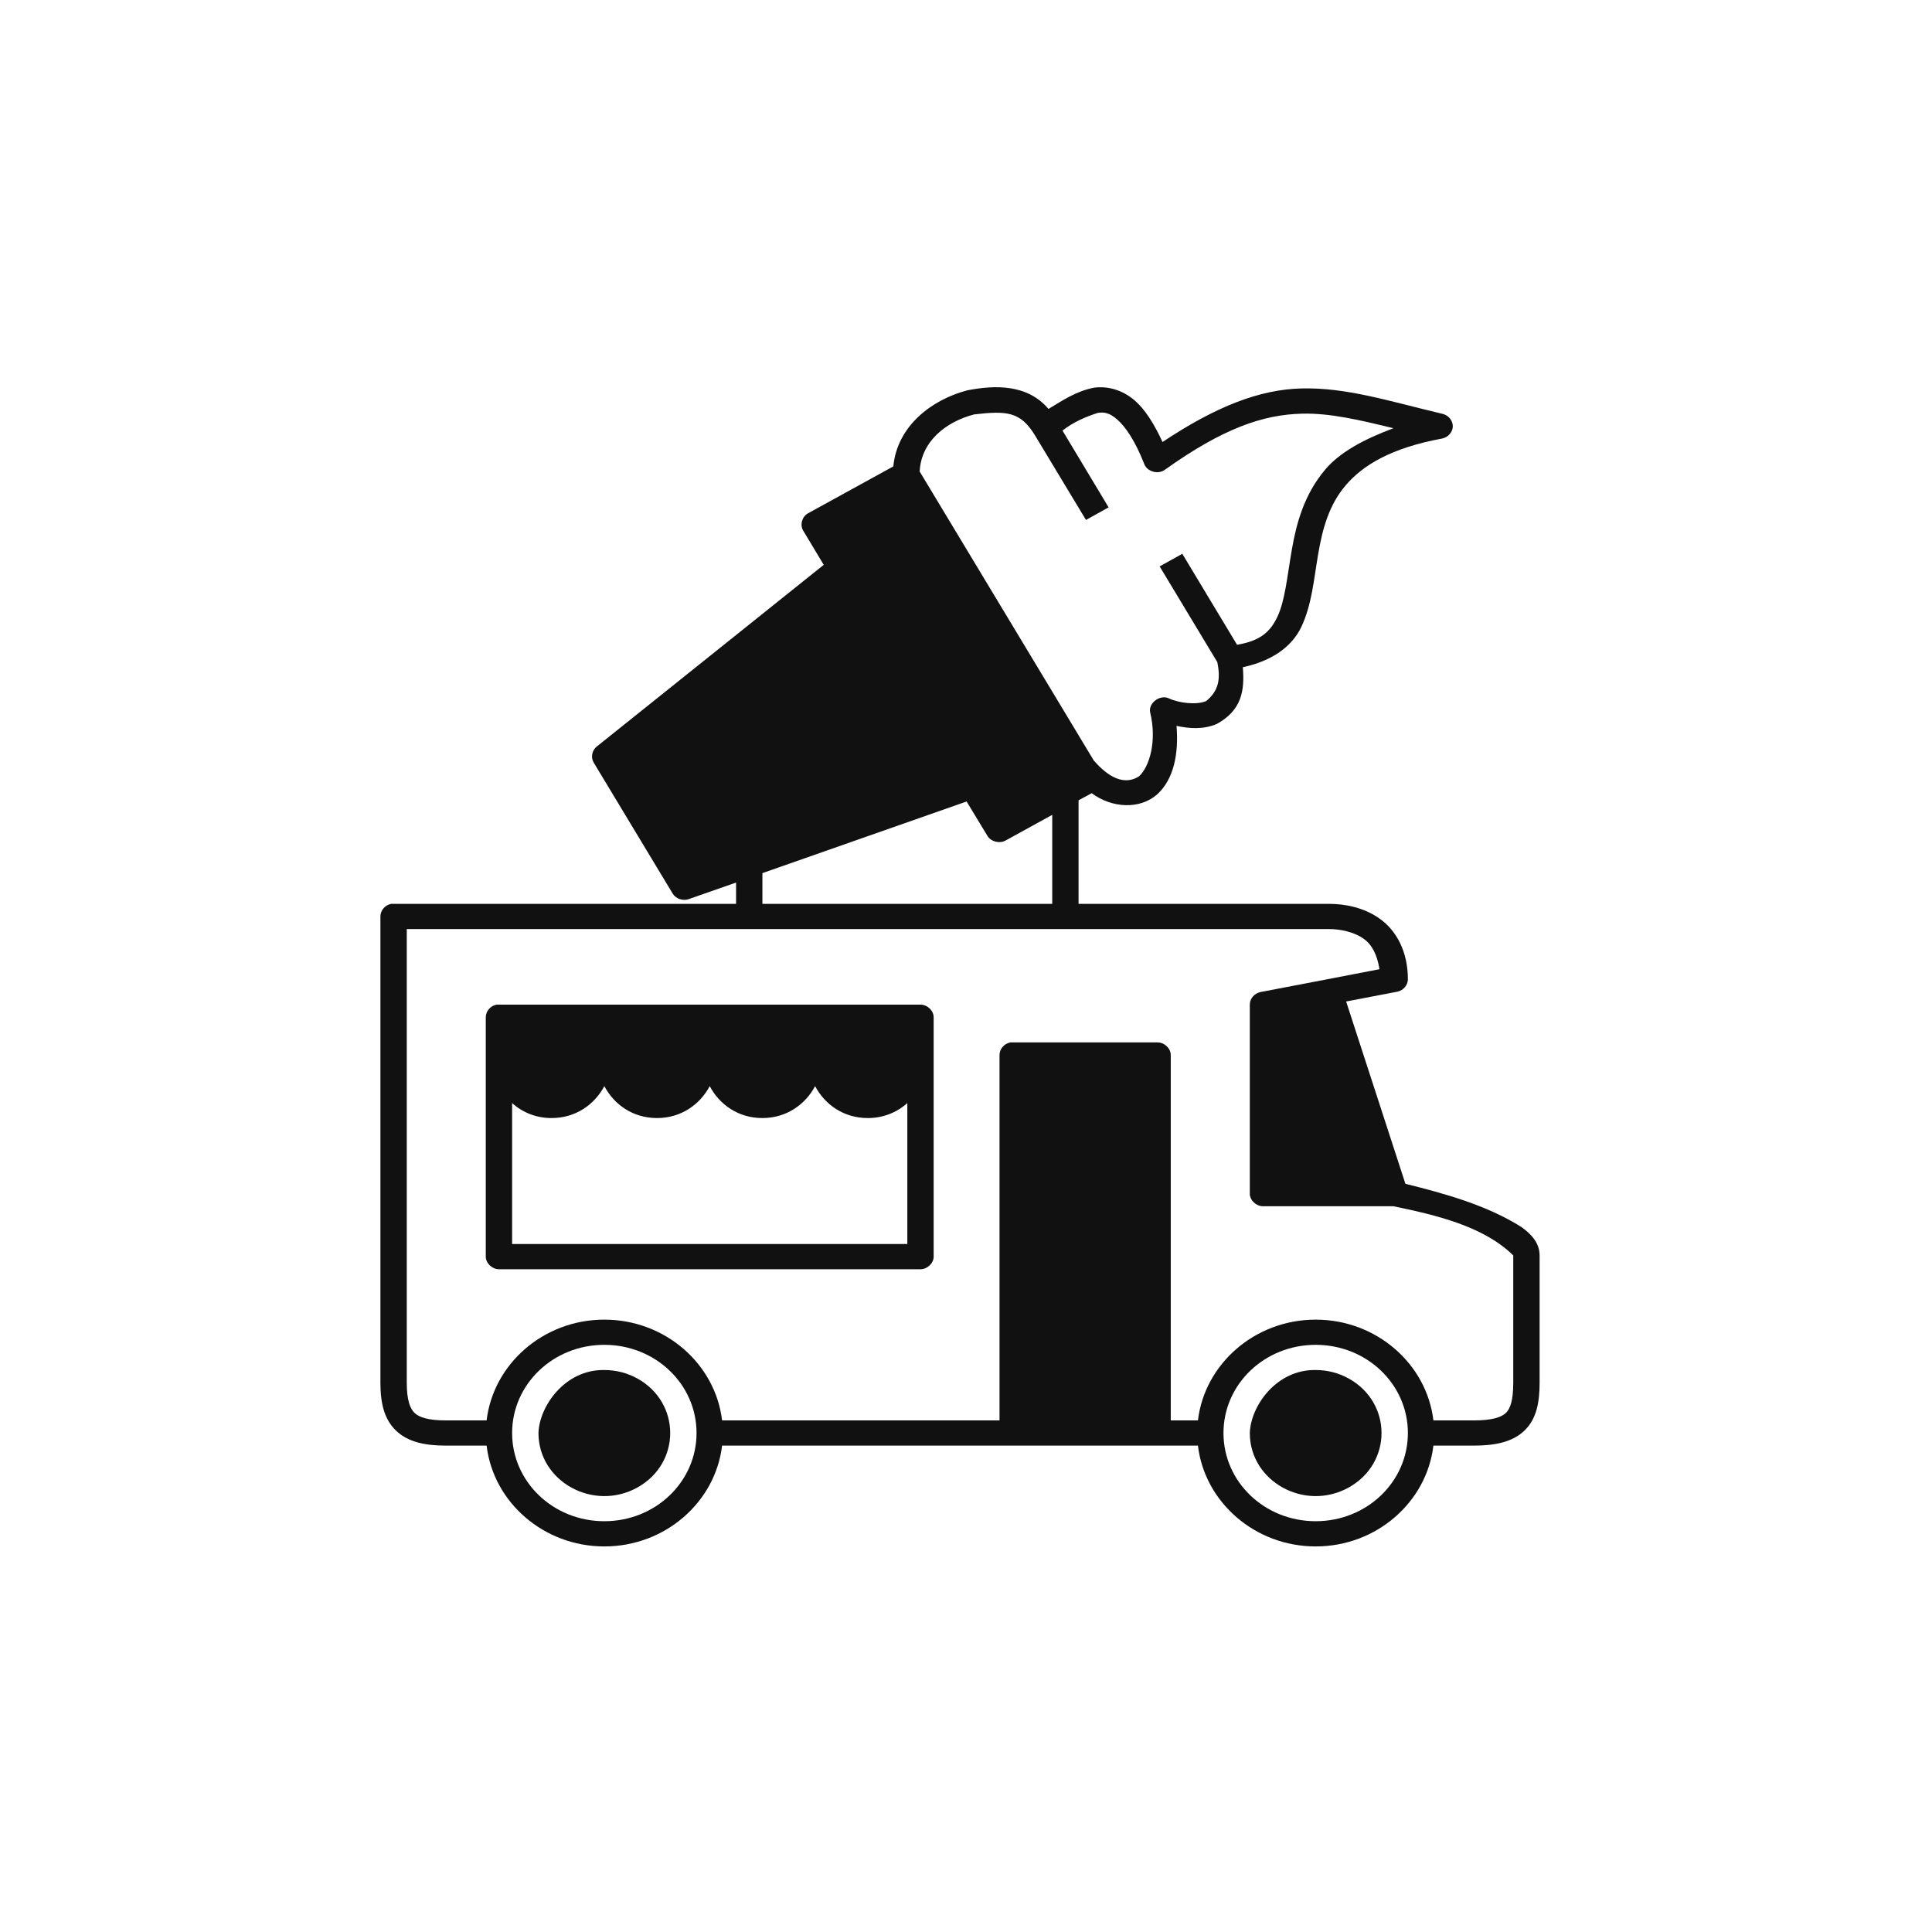
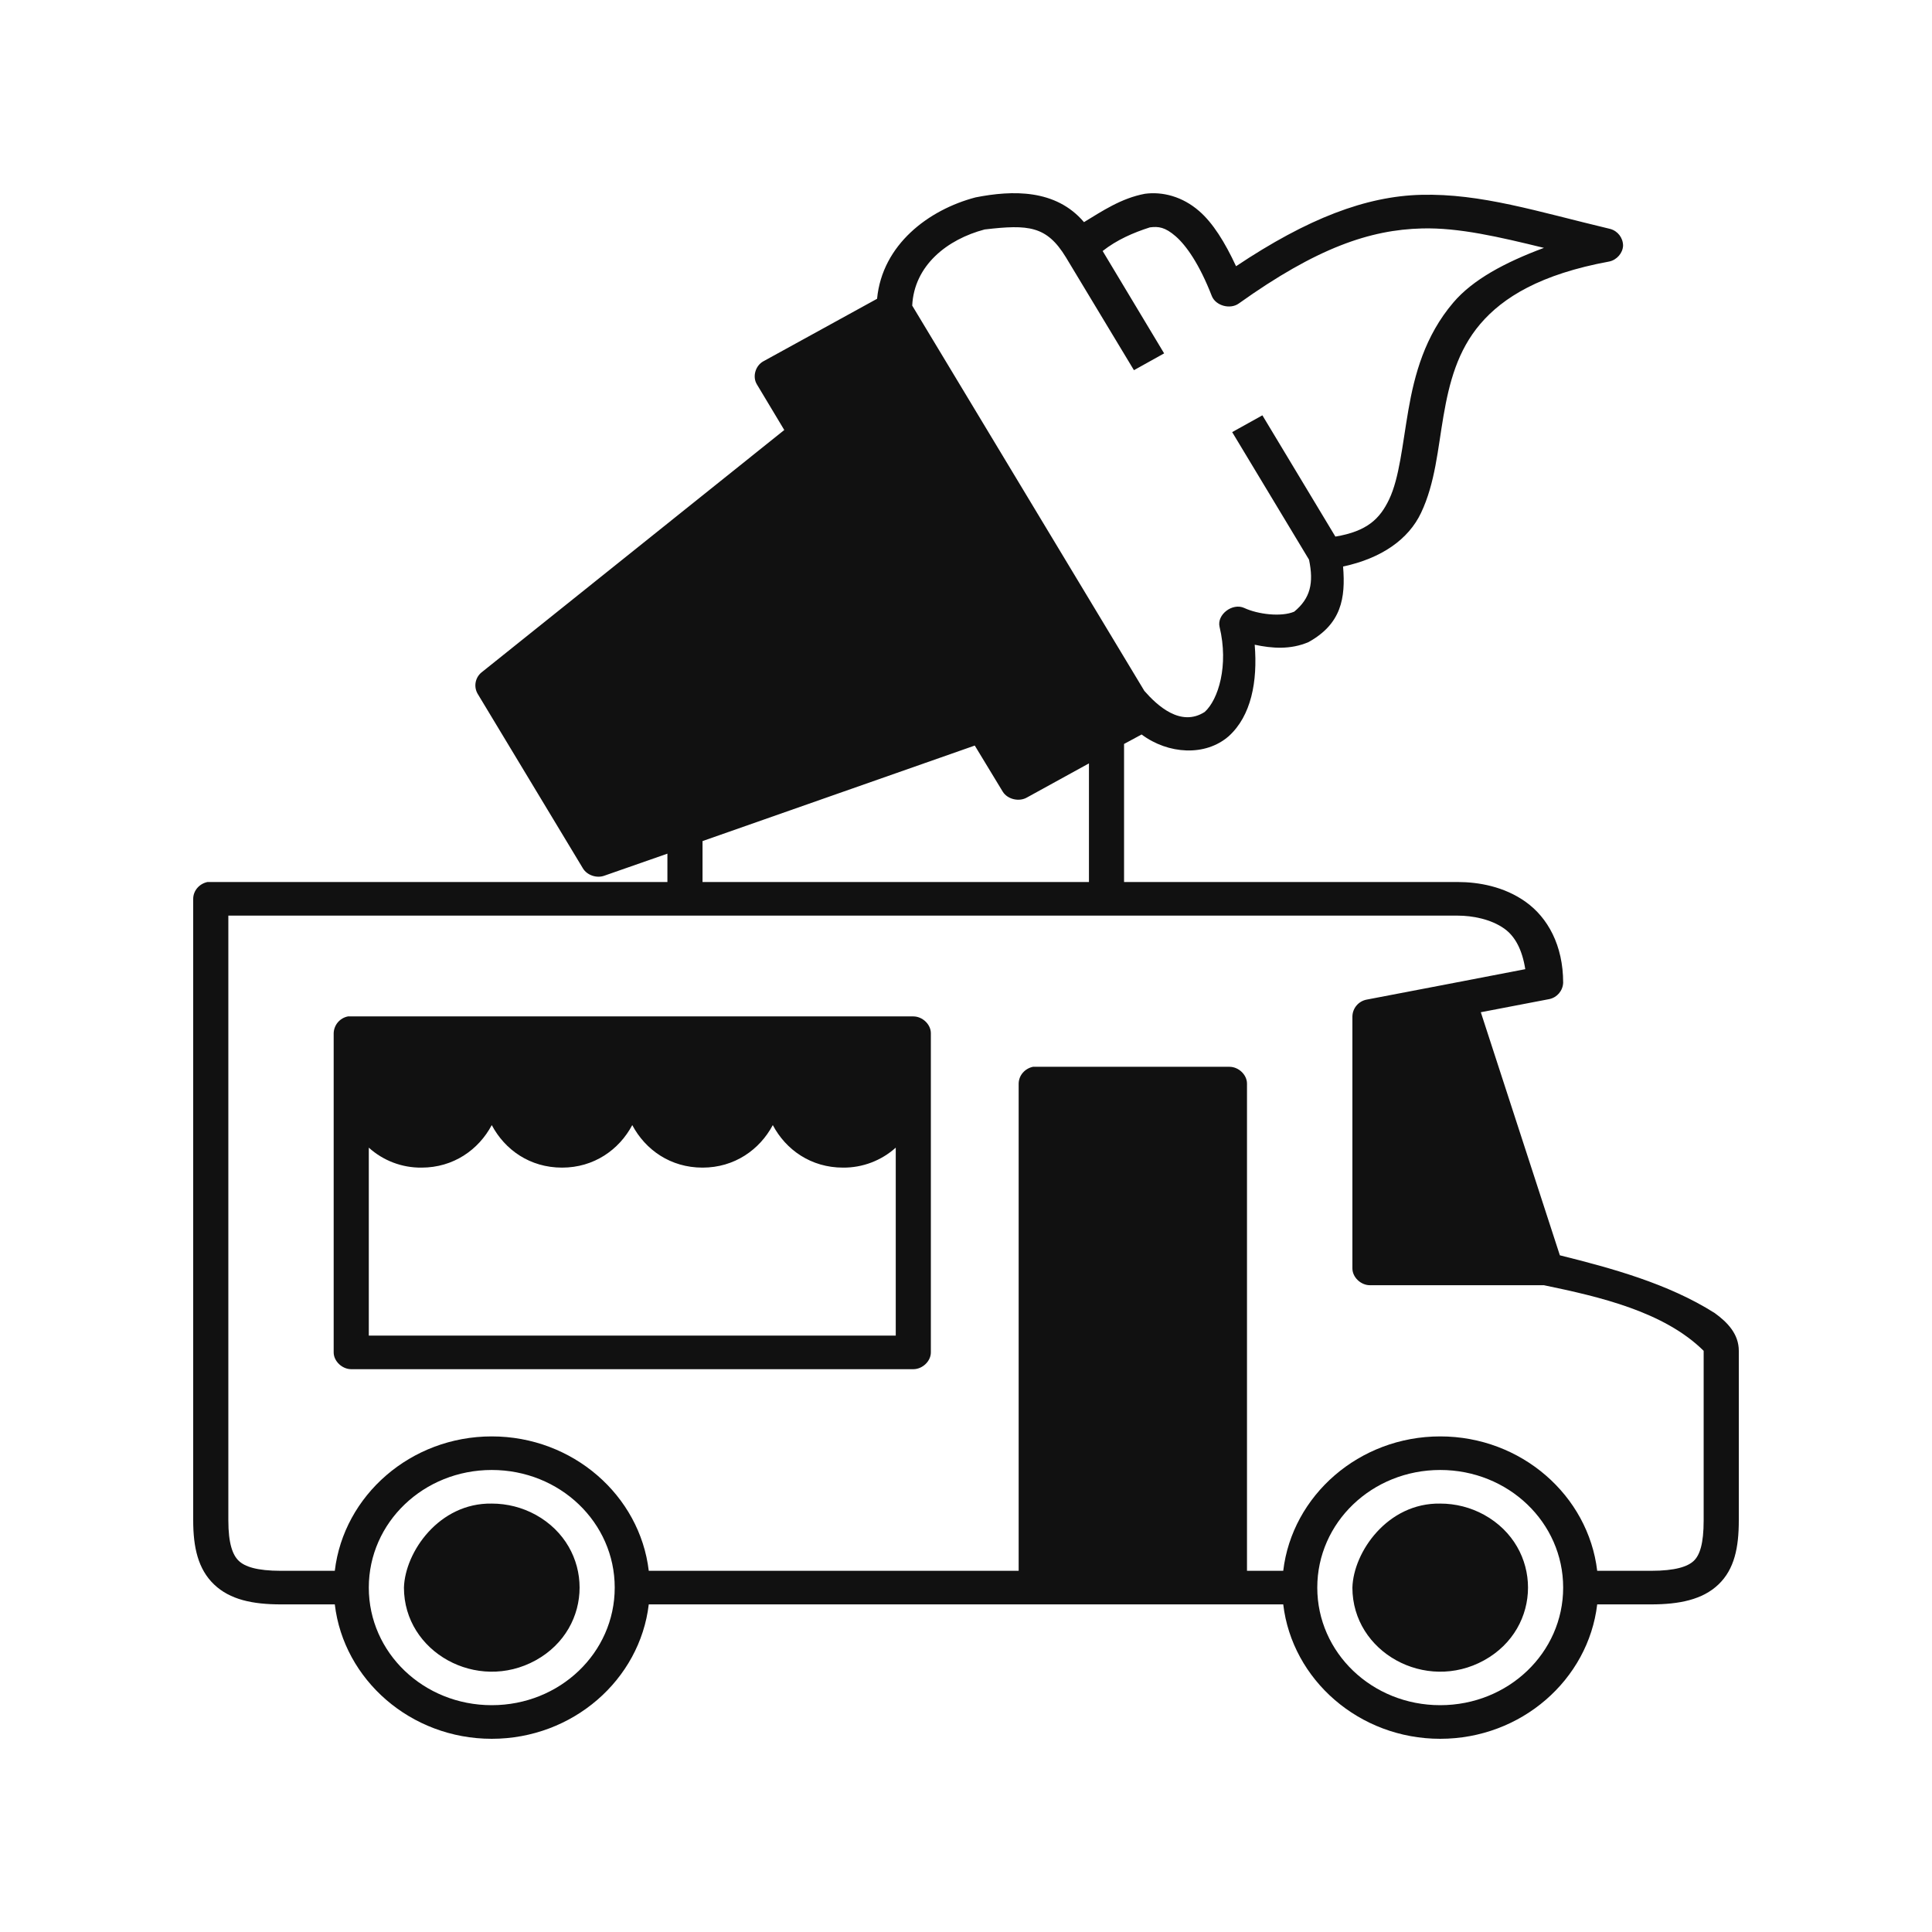
- <svg xmlns="http://www.w3.org/2000/svg" xmlns:ns1="https://boxy-svg.com" viewBox="0 0 100 100" class="css-f87xc7" width="100px" height="100px">
-   <defs />
-   <path d="M 50.052 20.208 C 48.238 20.686 46.44 22.037 46.238 24.141 L 41.826 26.567 C 41.514 26.736 41.391 27.165 41.572 27.463 L 42.636 29.236 L 30.875 38.652 C 30.639 38.846 30.572 39.207 30.727 39.467 L 34.818 46.252 C 34.977 46.518 35.349 46.646 35.648 46.538 L 38.099 45.681 L 38.099 46.783 L 20.244 46.783 C 19.923 46.85 19.692 47.121 19.69 47.435 L 19.69 71.564 C 19.69 72.614 19.88 73.458 20.5 74.05 C 21.118 74.643 22 74.825 23.099 74.825 L 25.187 74.825 C 25.532 77.749 28.133 80.043 31.28 80.043 C 34.428 80.043 37.029 77.749 37.375 74.825 L 62.005 74.825 C 62.351 77.749 64.952 80.043 68.099 80.043 C 71.247 80.043 73.847 77.749 74.193 74.825 L 76.281 74.825 C 77.379 74.825 78.283 74.643 78.902 74.05 C 79.521 73.458 79.69 72.615 79.69 71.564 L 79.69 64.981 C 79.69 64.329 79.253 63.876 78.753 63.514 C 76.943 62.367 74.73 61.769 72.744 61.273 L 69.676 51.837 L 72.339 51.327 C 72.644 51.255 72.862 50.997 72.872 50.696 C 72.872 49.229 72.265 48.161 71.422 47.557 C 70.581 46.953 69.576 46.783 68.781 46.783 L 55.826 46.783 L 55.826 41.423 L 56.507 41.056 C 57.54 41.826 58.986 41.916 59.895 41.117 C 60.759 40.331 61.016 39.006 60.897 37.571 C 61.573 37.715 62.285 37.769 62.986 37.469 C 64.26 36.764 64.431 35.766 64.328 34.535 C 65.831 34.215 66.87 33.473 67.353 32.456 C 67.905 31.296 68.004 29.979 68.227 28.686 C 68.45 27.392 68.773 26.153 69.654 25.119 C 70.536 24.086 71.994 23.185 74.661 22.695 C 74.955 22.633 75.186 22.366 75.197 22.079 C 75.2 21.783 75 21.519 74.704 21.431 C 71.858 20.753 69.685 20.047 67.353 20.106 C 65.216 20.161 62.959 21.019 60.173 22.878 C 59.737 21.936 59.268 21.192 58.744 20.738 C 58.089 20.168 57.316 19.975 56.636 20.065 C 55.714 20.237 54.972 20.742 54.27 21.166 C 53.18 19.881 51.5 19.92 50.052 20.207 L 50.052 20.208 Z M 53.568 22.53 L 56.21 26.913 L 57.381 26.261 L 54.995 22.287 C 55.544 21.854 56.186 21.574 56.828 21.369 C 57.169 21.325 57.423 21.363 57.829 21.716 C 58.234 22.068 58.747 22.785 59.235 24.04 C 59.387 24.412 59.944 24.565 60.279 24.325 C 63.313 22.16 65.379 21.461 67.396 21.411 C 68.821 21.374 70.374 21.737 72.126 22.165 C 70.609 22.729 69.364 23.4 68.611 24.284 C 67.499 25.586 67.1 27.095 66.863 28.462 C 66.626 29.829 66.515 31.088 66.117 31.926 C 65.758 32.681 65.263 33.167 64.029 33.373 L 61.196 28.665 L 60.023 29.317 L 63.006 34.269 C 63.195 35.171 63.063 35.768 62.432 36.287 C 61.927 36.502 61.018 36.391 60.492 36.144 C 60.033 35.934 59.42 36.403 59.534 36.879 C 59.895 38.382 59.485 39.701 58.958 40.18 C 58.026 40.78 57.113 39.934 56.614 39.364 L 47.602 24.406 C 47.678 22.847 48.957 21.835 50.414 21.451 C 52.122 21.25 52.823 21.31 53.568 22.53 Z M 50.031 41.485 L 51.118 43.278 C 51.301 43.571 51.748 43.679 52.055 43.502 L 54.463 42.177 L 54.463 46.783 L 39.462 46.783 L 39.462 45.193 L 50.031 41.485 Z M 21.054 48.088 L 68.781 48.088 C 69.349 48.088 70.069 48.222 70.591 48.596 C 71.011 48.896 71.284 49.419 71.401 50.166 C 69.35 50.564 67.297 50.955 65.244 51.348 C 64.923 51.415 64.692 51.686 64.69 52 L 64.69 61.783 C 64.69 62.124 65.015 62.435 65.372 62.435 L 72.126 62.435 C 74.284 62.883 76.781 63.457 78.326 64.981 L 78.326 71.564 C 78.326 72.471 78.176 72.91 77.944 73.134 C 77.71 73.357 77.228 73.521 76.281 73.521 L 74.193 73.521 C 73.847 70.597 71.247 68.304 68.099 68.304 C 64.952 68.304 62.351 70.597 62.005 73.521 L 60.598 73.521 L 60.598 54.608 C 60.598 54.267 60.275 53.956 59.917 53.956 L 52.29 53.956 C 51.969 54.024 51.738 54.294 51.735 54.608 L 51.735 73.521 L 37.375 73.521 C 37.029 70.597 34.428 68.304 31.28 68.304 C 28.133 68.304 25.532 70.597 25.187 73.521 L 23.099 73.521 C 22.152 73.521 21.692 73.357 21.459 73.134 C 21.224 72.91 21.054 72.471 21.054 71.564 L 21.054 48.087 L 21.054 48.088 Z M 25.698 52 C 25.377 52.067 25.147 52.338 25.144 52.653 L 25.144 65.044 C 25.144 65.383 25.469 65.695 25.826 65.695 L 47.644 65.695 C 48.002 65.695 48.326 65.384 48.326 65.044 L 48.326 52.652 C 48.326 52.311 48.002 52 47.644 52 L 25.698 52 Z M 31.28 56.218 C 31.791 57.181 32.764 57.87 34.009 57.87 C 35.247 57.87 36.224 57.177 36.735 56.219 C 37.245 57.181 38.22 57.87 39.462 57.87 C 40.701 57.87 41.678 57.177 42.19 56.219 C 42.7 57.181 43.674 57.87 44.917 57.87 C 45.678 57.873 46.41 57.596 46.963 57.094 L 46.963 64.39 L 26.507 64.39 L 26.507 57.094 C 27.059 57.598 27.792 57.875 28.553 57.87 C 29.792 57.87 30.769 57.177 31.28 56.219 L 31.28 56.218 Z M 31.28 69.608 C 33.925 69.608 36.053 71.644 36.053 74.173 C 36.053 76.702 33.925 78.738 31.28 78.738 C 28.636 78.738 26.507 76.702 26.507 74.173 C 26.507 71.644 28.636 69.608 31.28 69.608 Z M 68.099 69.608 C 70.744 69.608 72.872 71.644 72.872 74.173 C 72.872 76.702 70.744 78.738 68.099 78.738 C 65.455 78.738 63.327 76.702 63.327 74.173 C 63.327 71.644 65.455 69.608 68.099 69.608 Z M 27.871 74.173 C 27.871 76.683 30.712 78.252 32.986 76.996 C 35.258 75.741 35.258 72.604 32.986 71.348 C 32.467 71.062 31.879 70.912 31.28 70.912 C 29.235 70.878 27.913 72.792 27.871 74.173 Z M 64.69 74.173 C 64.69 76.683 67.53 78.252 69.803 76.996 C 72.076 75.741 72.076 72.604 69.803 71.348 C 69.286 71.062 68.697 70.912 68.099 70.912 C 66.053 70.878 64.73 72.792 64.69 74.173 Z" style="text-indent: 0px; text-transform: none; direction: ltr; baseline-shift: baseline;" overflow="visible" fill="#111" ns1:origin="0.505167 0.5" />
+ <svg xmlns="http://www.w3.org/2000/svg" xmlns:ns1="https://boxy-svg.com" class="css-f87xc7" width="100" height="100">
+   <path d="M50.482 10.22c-2.418.638-4.816 2.439-5.085 5.245l-5.882 3.234c-.416.225-.581.798-.34 1.194l1.419 2.364-15.681 12.555a.868.868 0 0 0-.197 1.087l5.455 9.046c.212.355.708.526 1.106.382l3.268-1.142v1.468H10.738c-.428.09-.736.452-.738.87v32.171c0 1.401.253 2.526 1.079 3.316.825.79 2 1.033 3.466 1.033h2.784c.46 3.899 3.929 6.957 8.124 6.957 4.197 0 7.666-3.058 8.127-6.957h32.84C66.881 86.942 70.349 90 74.545 90c4.197 0 7.664-3.058 8.126-6.957h2.784c1.463 0 2.669-.243 3.494-1.033.826-.79 1.051-1.914 1.051-3.316v-8.776c0-.869-.582-1.474-1.249-1.956-2.414-1.53-5.364-2.327-8.013-2.988l-4.091-12.581 3.551-.681a.905.905 0 0 0 .711-.842c0-1.955-.809-3.379-1.933-4.184-1.121-.805-2.462-1.033-3.521-1.033H58.181v-7.146l.908-.49c1.377 1.027 3.306 1.147 4.517.082 1.152-1.048 1.495-2.815 1.337-4.728.901.192 1.851.264 2.785-.136 1.698-.941 1.926-2.271 1.789-3.912 2.004-.427 3.39-1.416 4.034-2.773.736-1.546.867-3.302 1.165-5.026.297-1.726.728-3.377 1.903-4.756 1.175-1.377 3.12-2.578 6.676-3.232.391-.082.7-.438.715-.821a.902.902 0 0 0-.659-.864c-3.794-.904-6.691-1.846-9.8-1.767-2.85.074-5.859 1.217-9.573 3.696-.582-1.256-1.208-2.248-1.907-2.853-.872-.761-1.904-1.018-2.81-.897-1.229.229-2.219.902-3.154 1.468-1.454-1.713-3.694-1.662-5.625-1.279v.001Zm4.688 3.096 3.523 5.845 1.562-.87-3.182-5.299c.732-.577 1.588-.95 2.444-1.223.455-.059.793-.009 1.335.461.54.47 1.224 1.427 1.874 3.099.203.496.945.701 1.392.381 4.046-2.888 6.8-3.819 9.489-3.886 1.901-.049 3.972.435 6.308 1.006-2.023.752-3.684 1.646-4.687 2.824-1.483 1.737-2.015 3.749-2.331 5.572-.316 1.823-.464 3.5-.994 4.618-.479 1.007-1.139 1.655-2.784 1.93l-3.778-6.277-1.564.869 3.978 6.603c.251 1.202.075 1.997-.766 2.69-.673.287-1.885.138-2.587-.191-.611-.28-1.429.345-1.277.98.481 2.004-.065 3.763-.768 4.401-1.242.8-2.459-.327-3.125-1.088L47.216 15.818c.101-2.079 1.807-3.429 3.749-3.941 2.278-.267 3.212-.187 4.205 1.439ZM50.454 38.59l1.45 2.39c.244.391.839.535 1.249.299l3.211-1.766v6.14H36.363v-2.119l14.091-4.944Zm-38.635 8.803h63.636c.757 0 1.717.179 2.413.677.56.4.923 1.098 1.08 2.094-2.735.53-5.472 1.052-8.21 1.576a.906.906 0 0 0-.738.869v13.044c0 .455.433.87.909.87h9.006c2.876.597 6.207 1.363 8.266 3.395v8.776c0 1.21-.2 1.796-.51 2.094-.311.298-.954.517-2.216.517h-2.784c-.462-3.899-3.929-6.957-8.126-6.957-4.196 0-7.664 3.058-8.125 6.957h-1.876V56.086c0-.454-.431-.869-.908-.869H53.467c-.428.091-.736.451-.741.869v25.219H33.58c-.461-3.899-3.93-6.957-8.127-6.957-4.195 0-7.664 3.058-8.124 6.957h-2.784c-1.263 0-1.876-.219-2.187-.517-.313-.298-.539-.884-.539-2.094V47.392v.001Zm6.192 5.216a.913.913 0 0 0-.74.872v16.52c0 .452.435.868.91.868h29.09c.478 0 .91-.415.91-.868V53.478c0-.454-.432-.869-.91-.869h-29.26Zm7.442 5.625c.681 1.284 1.978 2.202 3.639 2.202 1.65 0 2.953-.923 3.634-2.201.681 1.283 1.98 2.201 3.637 2.201 1.652 0 2.954-.923 3.637-2.201.679 1.283 1.979 2.201 3.636 2.201a4.034 4.034 0 0 0 2.728-1.034v9.728H19.089v-9.728a4.004 4.004 0 0 0 2.729 1.034c1.651 0 2.954-.923 3.635-2.201v-.001Zm0 17.852c3.527 0 6.365 2.715 6.365 6.088 0 3.372-2.838 6.086-6.365 6.086-3.526 0-6.364-2.714-6.364-6.086 0-3.373 2.838-6.088 6.364-6.088Zm49.092 0c3.526 0 6.364 2.715 6.364 6.088 0 3.372-2.838 6.086-6.364 6.086-3.525 0-6.363-2.714-6.363-6.086 0-3.373 2.838-6.088 6.363-6.088Zm-53.637 6.088c0 3.346 3.787 5.438 6.82 3.763 3.029-1.672 3.029-5.856 0-7.531a4.73 4.73 0 0 0-2.275-.581c-2.727-.045-4.489 2.507-4.545 4.349Zm49.092 0c0 3.346 3.787 5.438 6.817 3.763 3.03-1.672 3.03-5.856 0-7.531a4.713 4.713 0 0 0-2.272-.581c-2.727-.045-4.492 2.507-4.545 4.349Z" style="text-indent:0;text-transform:none;direction:ltr;baseline-shift:baseline" overflow="visible" fill="#111" ns1:origin="0.505167 0.5" />
</svg>
